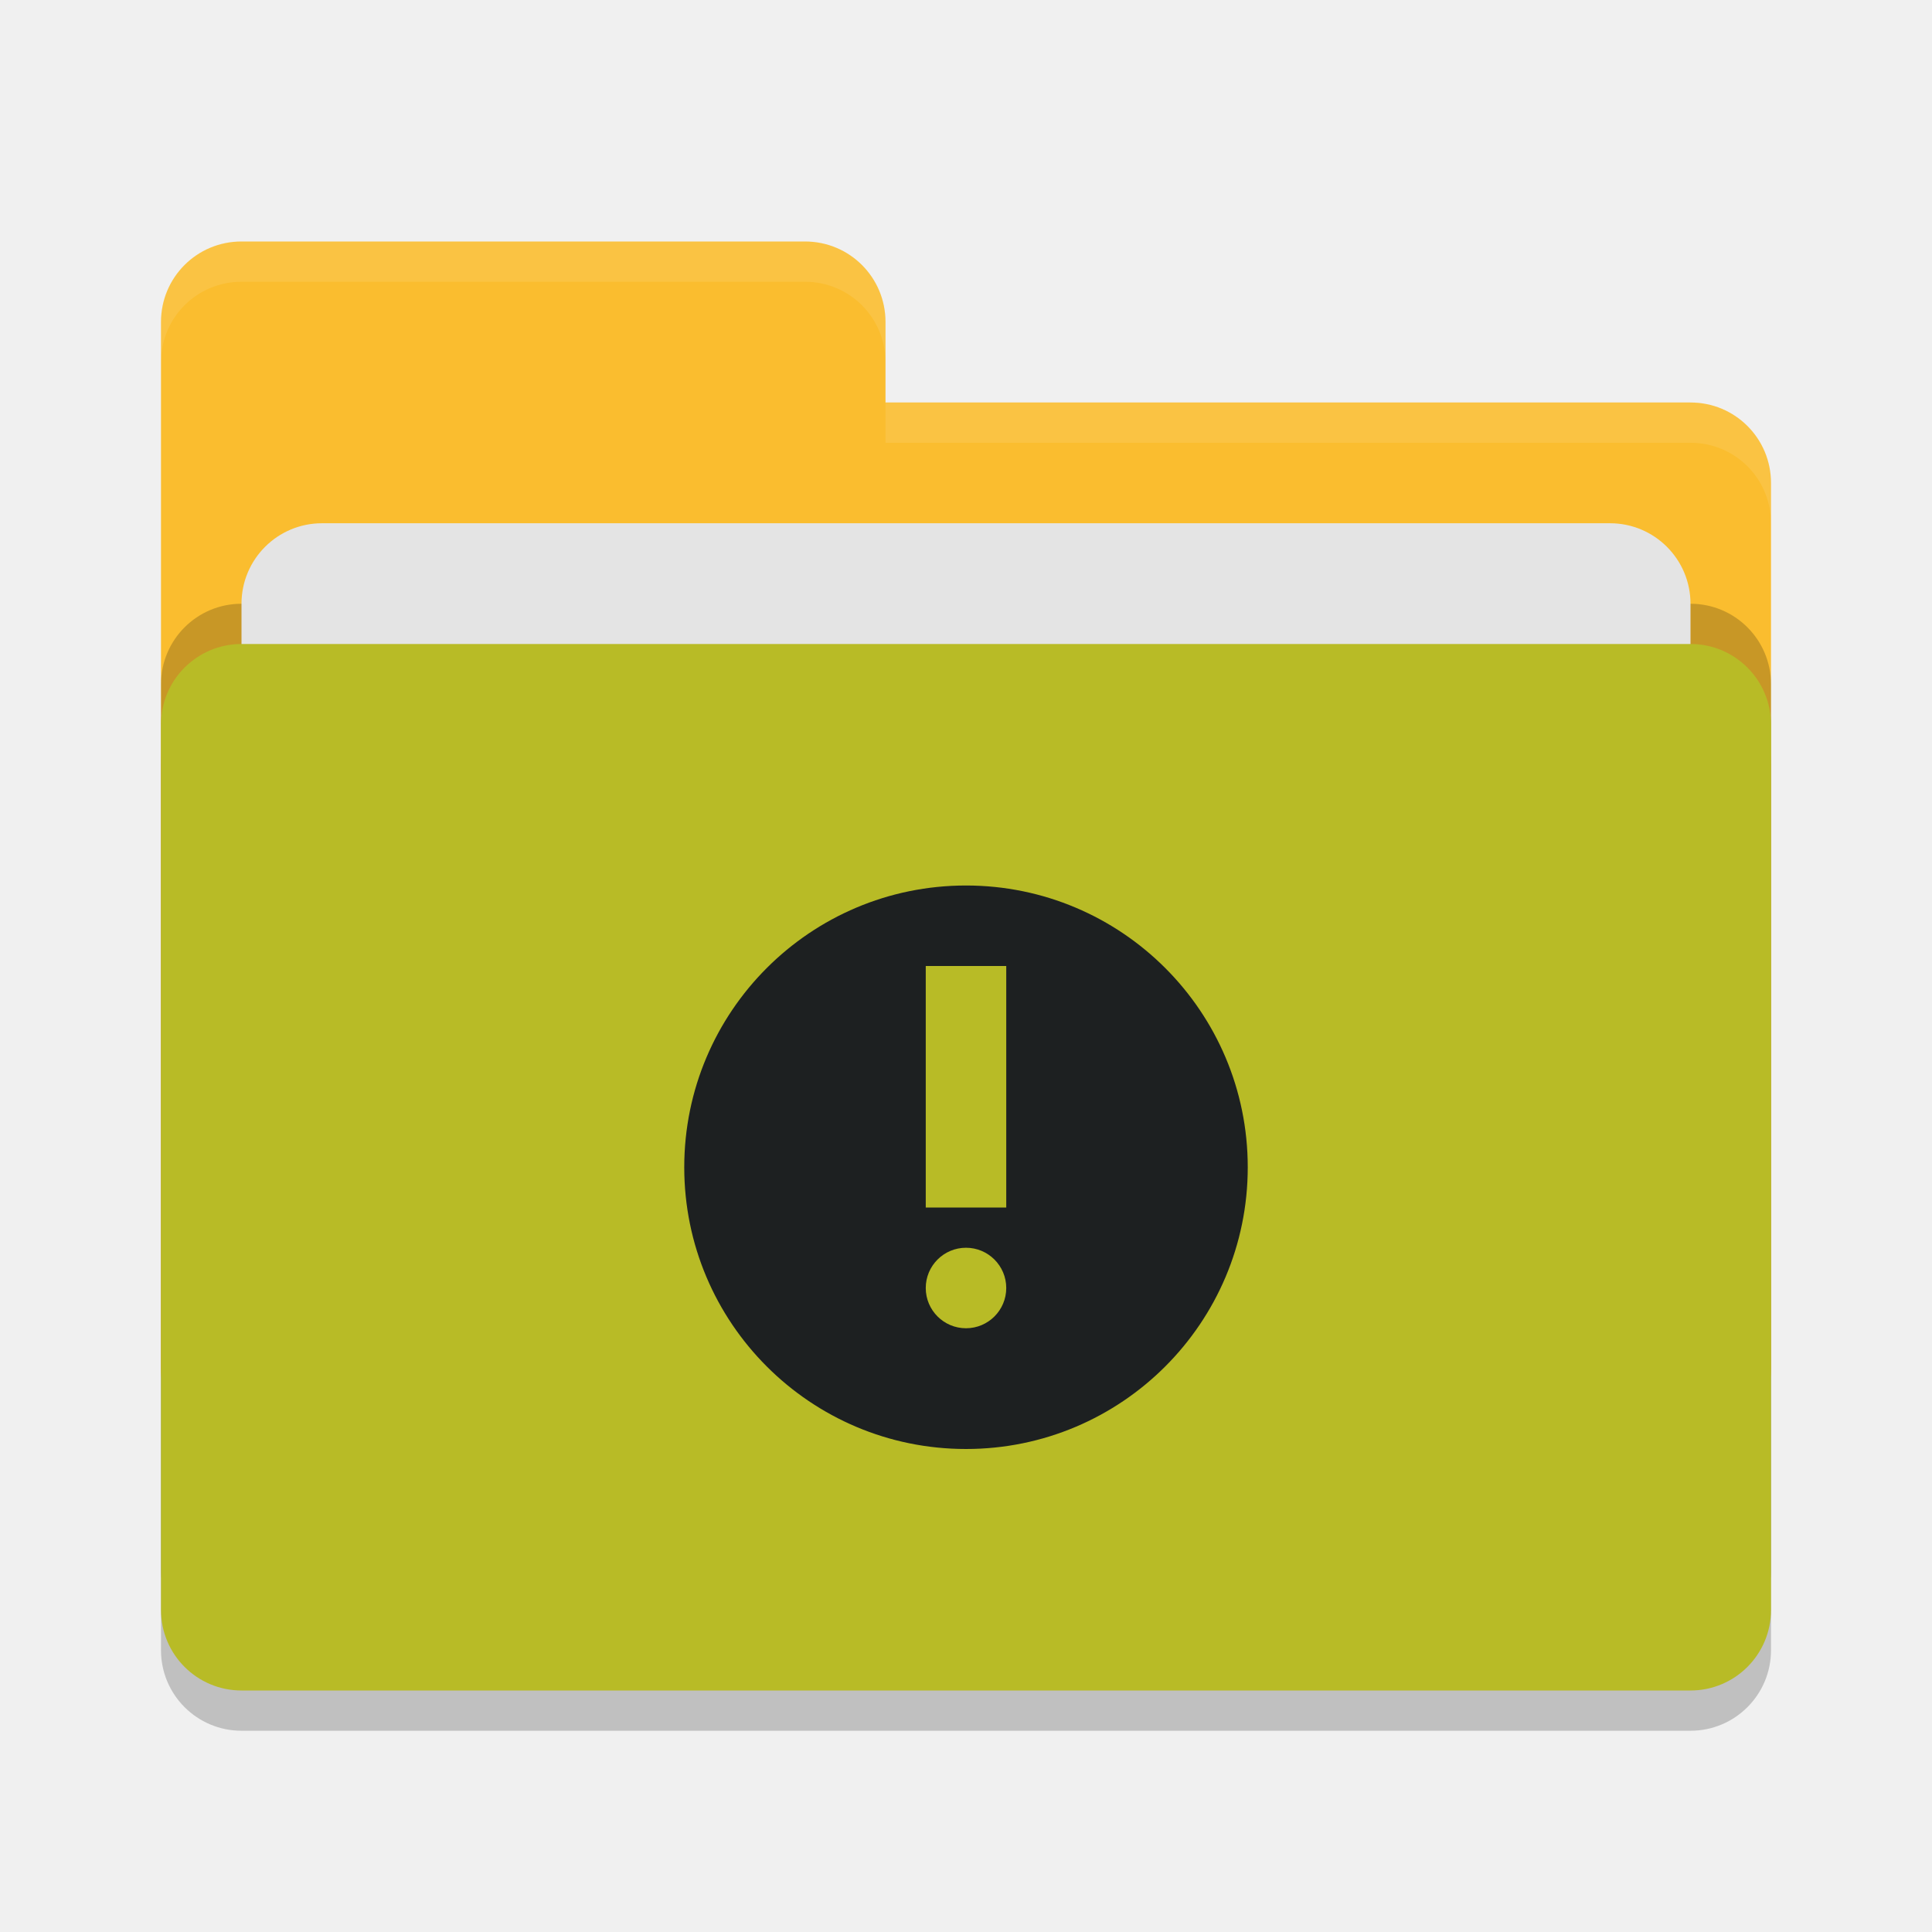
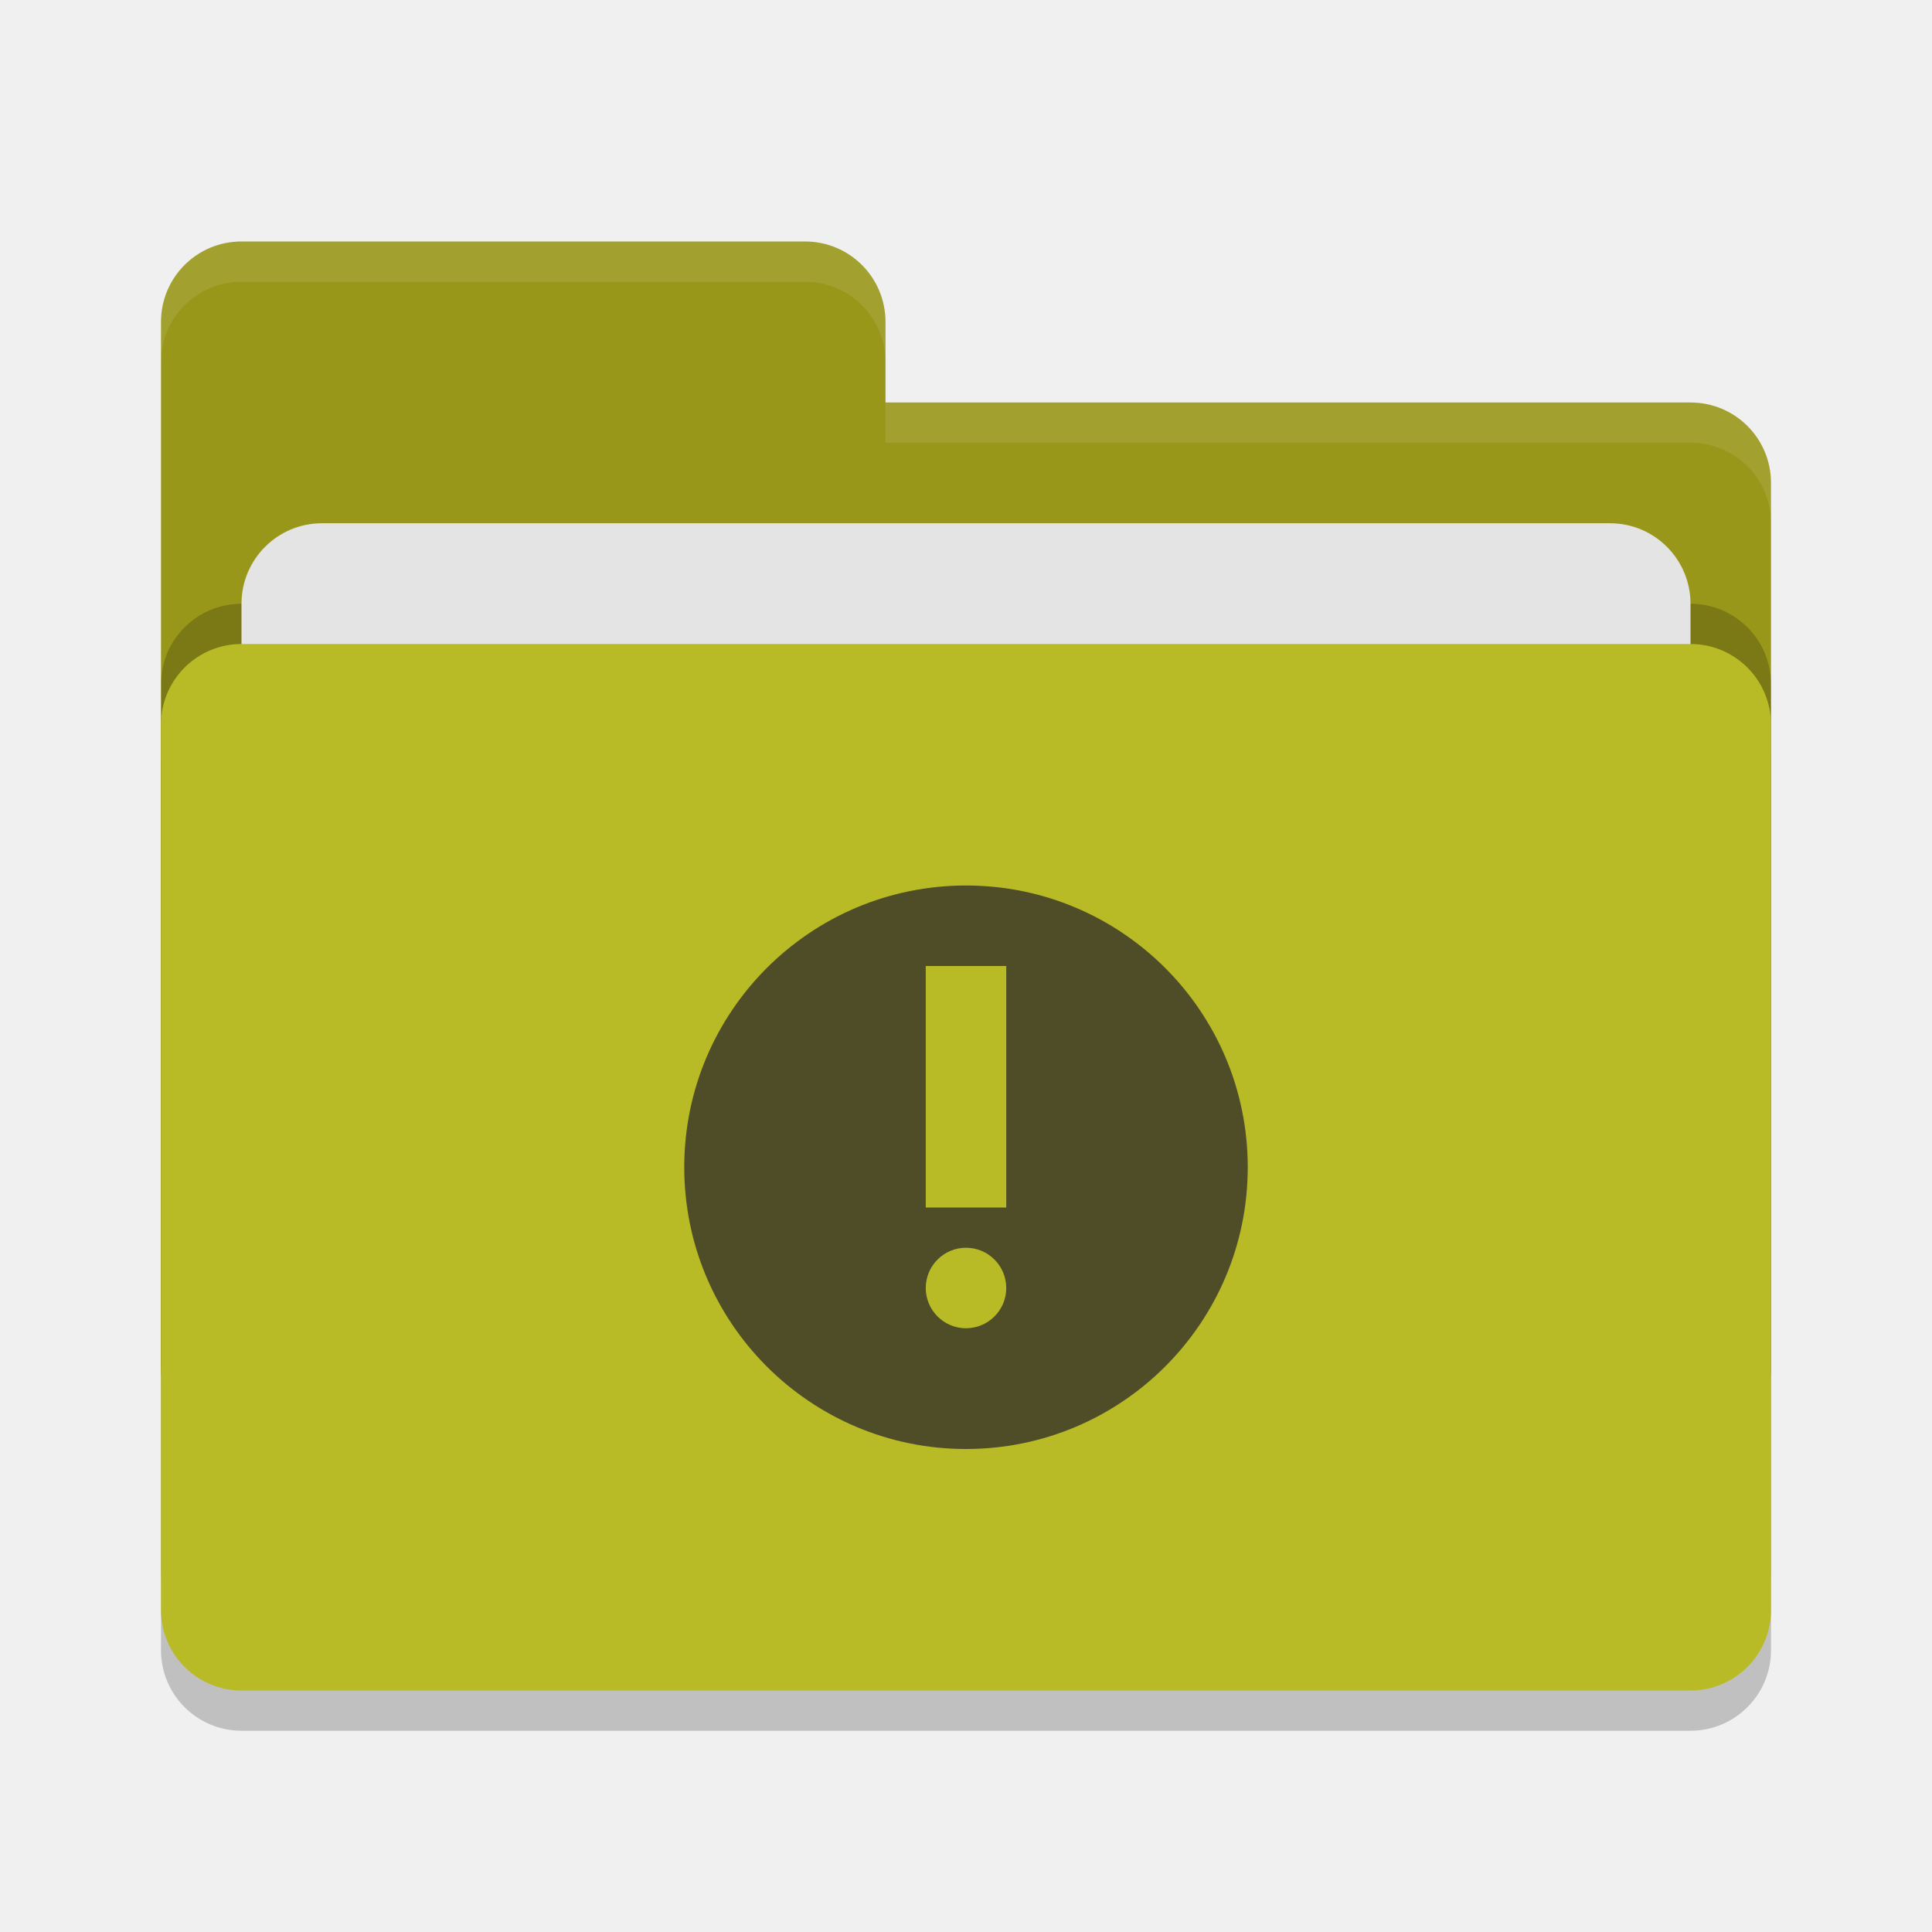
<svg xmlns="http://www.w3.org/2000/svg" width="48" height="48" version="1">
  <rect style="opacity:0.2" width="40" height="26" x="4" y="17" rx="2" ry="2" />
-   <path style="fill:#fabd2f" d="M 4,34 C 4,35.108 4.892,36 6,36 H 42 C 43.108,36 44,35.108 44,34 V 12 C 44,10.892 43.108,10 42,10 H 22 V 8 C 22,6.892 21.108,6 20,6 H 6 C 4.892,6 4,6.892 4,8" />
+   <path style="fill:#98971a" d="M 4,34 C 4,35.108 4.892,36 6,36 H 42 C 43.108,36 44,35.108 44,34 V 12 C 44,10.892 43.108,10 42,10 H 22 V 8 C 22,6.892 21.108,6 20,6 H 6 C 4.892,6 4,6.892 4,8" />
  <rect style="opacity:0.2" width="40" height="26" x="4" y="15" rx="2" ry="2" />
  <rect style="fill:#e4e4e4" width="36" height="16" x="6" y="13" rx="2" ry="2" />
  <rect style="fill:#b8bb26" width="40" height="26" x="4" y="16" rx="2" ry="2" />
  <path style="opacity:0.1;fill:#ffffff" d="M 6,6 C 4.892,6 4,6.892 4,8 V 9 C 4,7.892 4.892,7 6,7 H 20 C 21.108,7 22,7.892 22,9 V 8 C 22,6.892 21.108,6 20,6 Z M 22,10 V 11 H 42 C 43.108,11 44,11.892 44,13 V 12 C 44,10.892 43.108,10 42,10 Z" />
-   <path style="fill:#1d2021" d="M 24,22 C 20.134,22 17,25.134 17,29 17,32.866 20.134,36 24,36 27.866,36 31,32.866 31,29 31,25.134 27.866,22 24,22 Z M 23,24 H 25 V 30 H 23 Z M 24,31 C 24.552,31 25,31.448 25,32 25,32.552 24.552,33 24,33 23.448,33 23,32.552 23,32 23,31.448 23.448,31 24,31 Z" />
+   <path style="fill:#4e4d28" d="M 24,22 C 20.134,22 17,25.134 17,29 17,32.866 20.134,36 24,36 27.866,36 31,32.866 31,29 31,25.134 27.866,22 24,22 Z M 23,24 H 25 V 30 H 23 Z M 24,31 C 24.552,31 25,31.448 25,32 25,32.552 24.552,33 24,33 23.448,33 23,32.552 23,32 23,31.448 23.448,31 24,31 Z" />
</svg>
